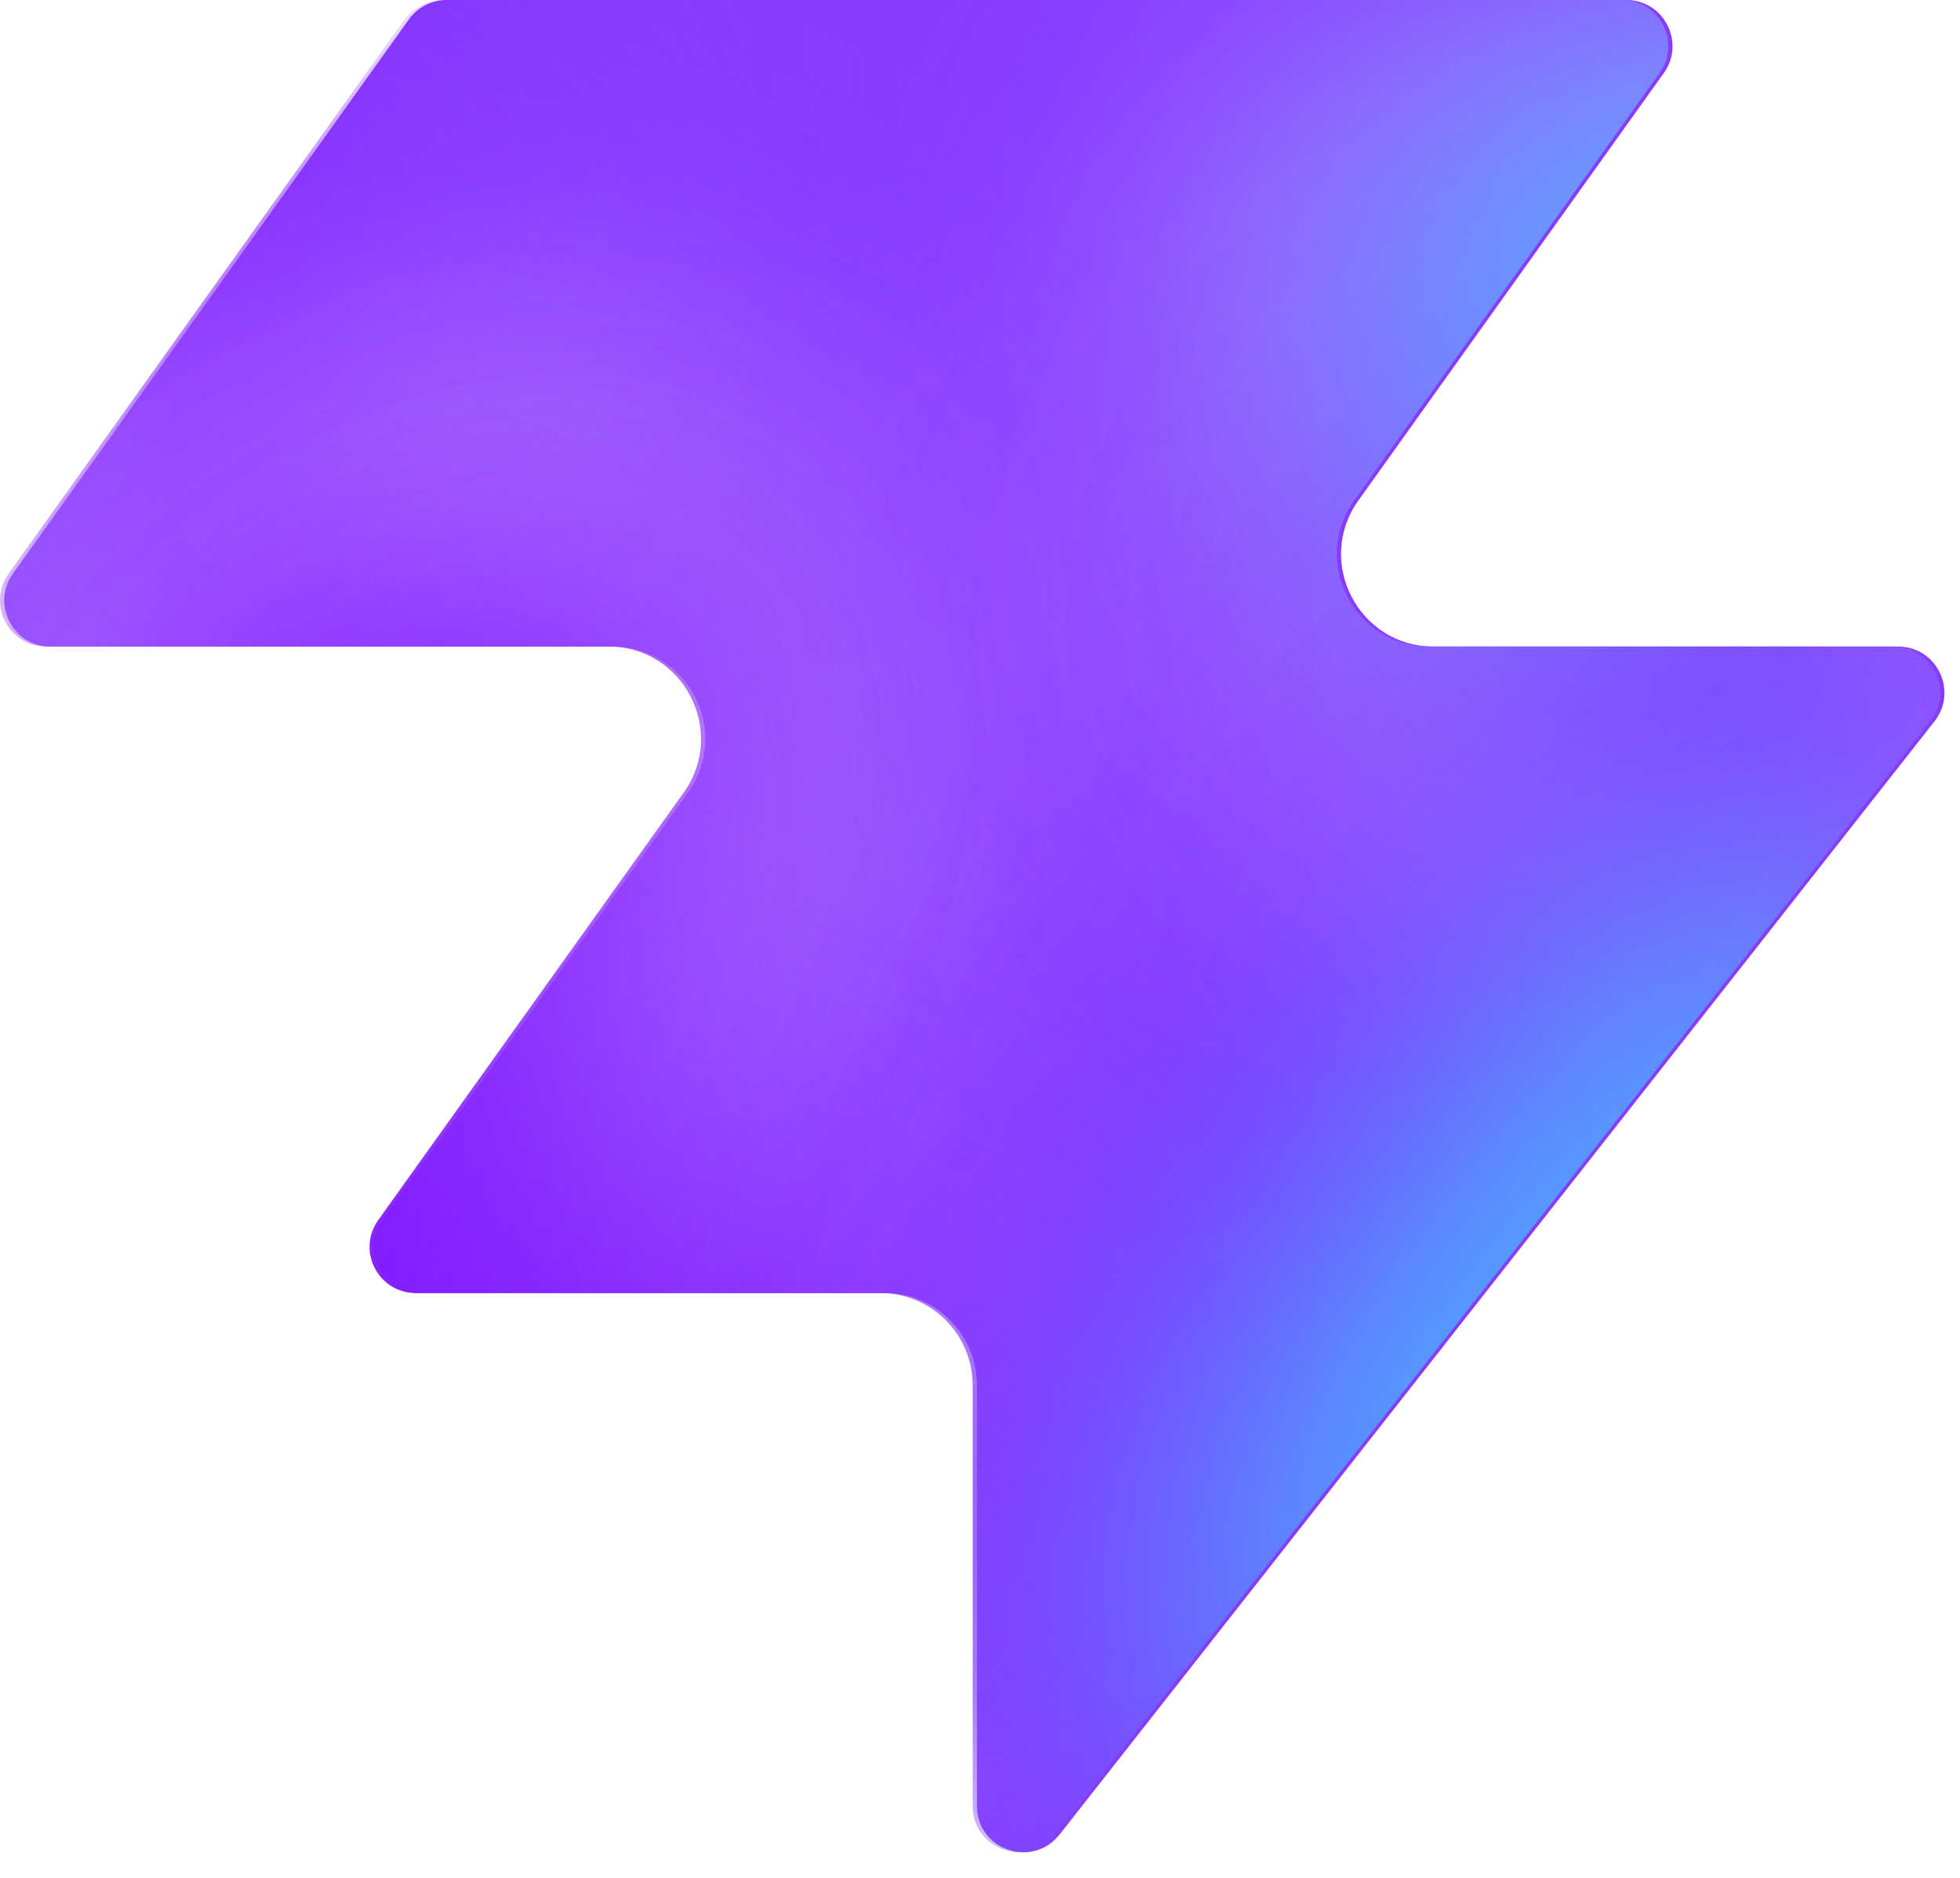
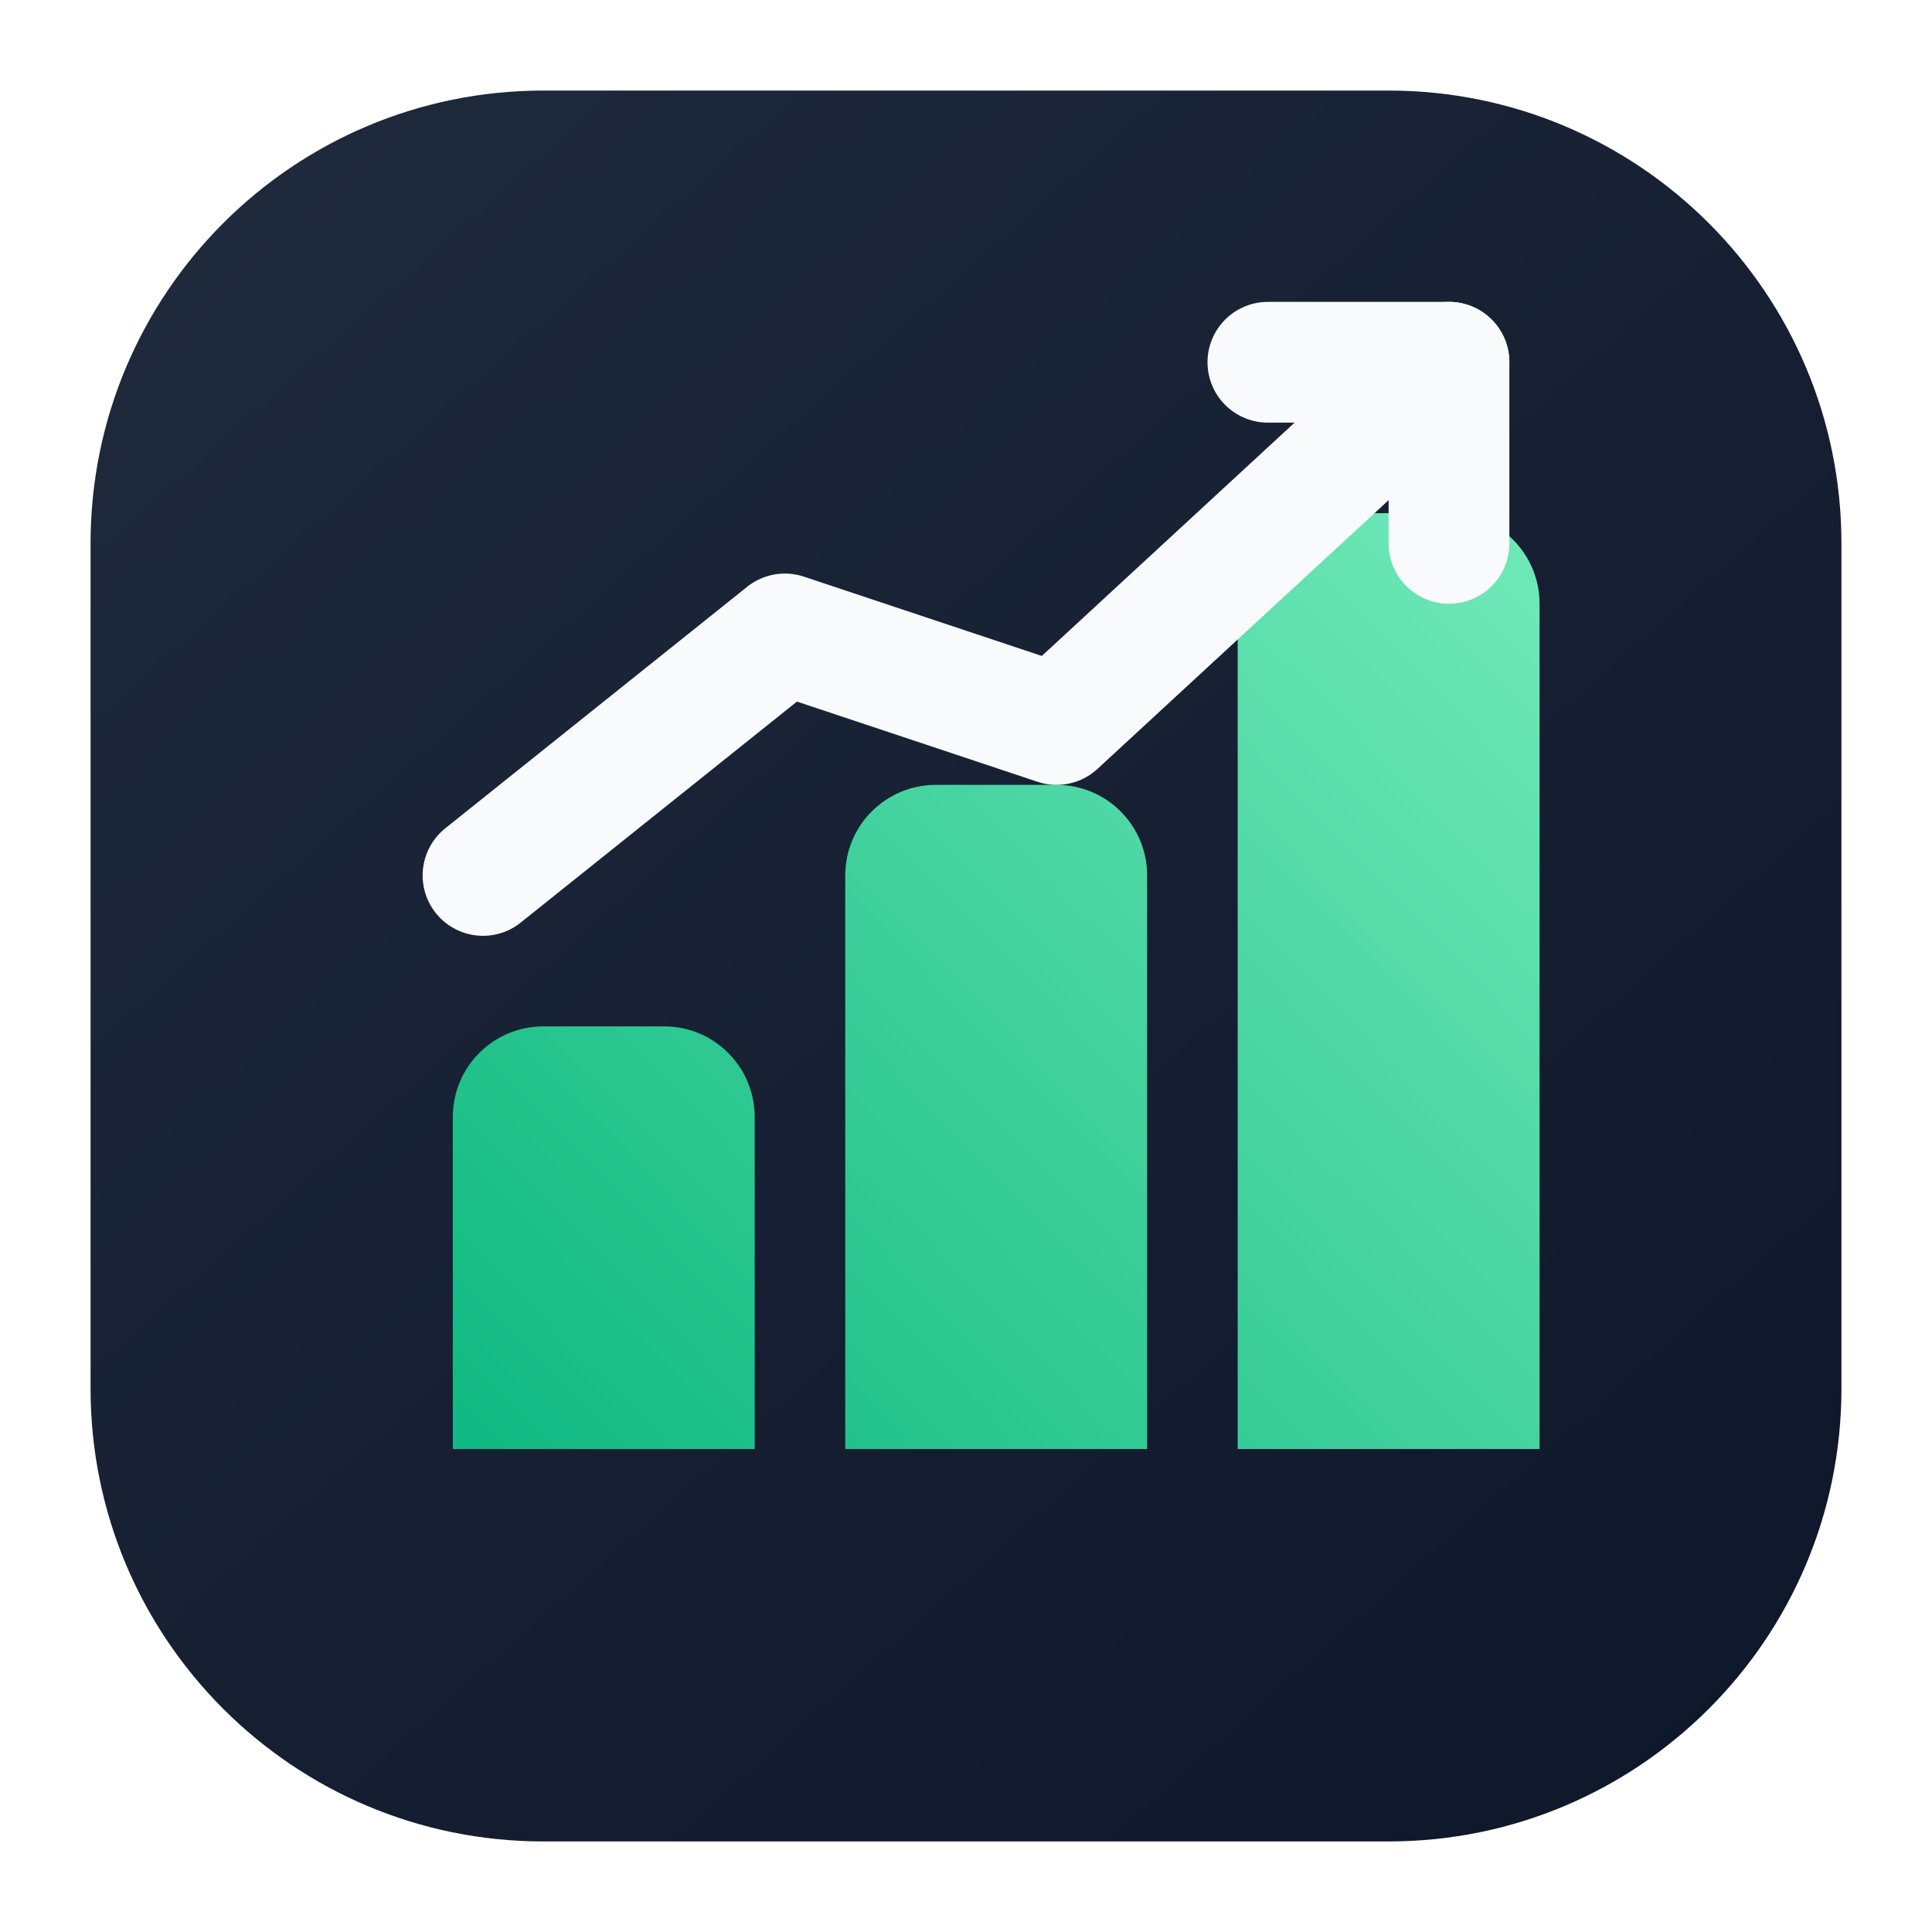
- <svg xmlns="http://www.w3.org/2000/svg" width="48" height="46" fill="none" viewBox="0 0 48 46">
-   <path fill="#863bff" d="M25.946 44.938c-.664.845-2.021.375-2.021-.698V33.937a2.26 2.26 0 0 0-2.262-2.262H10.287c-.92 0-1.456-1.04-.92-1.788l7.48-10.471c1.07-1.497 0-3.578-1.842-3.578H1.237c-.92 0-1.456-1.04-.92-1.788L10.013.474c.214-.297.556-.474.92-.474h28.894c.92 0 1.456 1.04.92 1.788l-7.48 10.471c-1.07 1.498 0 3.579 1.842 3.579h11.377c.943 0 1.473 1.088.89 1.83L25.947 44.94z" style="fill:#863bff;fill:color(display-p3 .525 .23 1);fill-opacity:1" />
-   <mask id="a" width="48" height="46" x="0" y="0" maskUnits="userSpaceOnUse" style="mask-type:alpha">
-     <path fill="#000" d="M25.842 44.938c-.664.844-2.021.375-2.021-.698V33.937a2.26 2.26 0 0 0-2.262-2.262H10.183c-.92 0-1.456-1.04-.92-1.788l7.48-10.471c1.07-1.498 0-3.579-1.842-3.579H1.133c-.92 0-1.456-1.04-.92-1.787L9.91.473c.214-.297.556-.474.92-.474h28.894c.92 0 1.456 1.04.92 1.788l-7.48 10.471c-1.07 1.498 0 3.578 1.842 3.578h11.377c.943 0 1.473 1.088.89 1.832L25.843 44.94z" style="fill:#000;fill-opacity:1" />
-   </mask>
-   <g mask="url(#a)">
-     <g filter="url(#b)">
-       <ellipse cx="5.508" cy="14.704" fill="#ede6ff" rx="5.508" ry="14.704" style="fill:#ede6ff;fill:color(display-p3 .927 .903 1);fill-opacity:1" transform="matrix(.00324 1 1 -.00324 -4.47 31.516)" />
-     </g>
-     <g filter="url(#c)">
-       <ellipse cx="10.399" cy="29.851" fill="#ede6ff" rx="10.399" ry="29.851" style="fill:#ede6ff;fill:color(display-p3 .927 .903 1);fill-opacity:1" transform="matrix(.00324 1 1 -.00324 -39.328 7.883)" />
-     </g>
-     <g filter="url(#d)">
-       <ellipse cx="5.508" cy="30.487" fill="#7e14ff" rx="5.508" ry="30.487" style="fill:#7e14ff;fill:color(display-p3 .492 .077 1);fill-opacity:1" transform="rotate(89.814 -25.913 -14.639)scale(1 -1)" />
-     </g>
-     <g filter="url(#e)">
-       <ellipse cx="5.508" cy="30.599" fill="#7e14ff" rx="5.508" ry="30.599" style="fill:#7e14ff;fill:color(display-p3 .492 .077 1);fill-opacity:1" transform="rotate(89.814 -32.644 -3.334)scale(1 -1)" />
-     </g>
-     <g filter="url(#f)">
-       <ellipse cx="5.508" cy="30.599" fill="#7e14ff" rx="5.508" ry="30.599" style="fill:#7e14ff;fill:color(display-p3 .492 .077 1);fill-opacity:1" transform="matrix(.00324 1 1 -.00324 -34.34 30.47)" />
-     </g>
-     <g filter="url(#g)">
-       <ellipse cx="14.072" cy="22.078" fill="#ede6ff" rx="14.072" ry="22.078" style="fill:#ede6ff;fill:color(display-p3 .927 .903 1);fill-opacity:1" transform="rotate(93.35 24.506 48.493)scale(-1 1)" />
-     </g>
-     <g filter="url(#h)">
-       <ellipse cx="3.47" cy="21.501" fill="#7e14ff" rx="3.47" ry="21.501" style="fill:#7e14ff;fill:color(display-p3 .492 .077 1);fill-opacity:1" transform="rotate(89.009 28.708 47.59)scale(-1 1)" />
-     </g>
-     <g filter="url(#i)">
-       <ellipse cx="3.47" cy="21.501" fill="#7e14ff" rx="3.47" ry="21.501" style="fill:#7e14ff;fill:color(display-p3 .492 .077 1);fill-opacity:1" transform="rotate(89.009 28.708 47.59)scale(-1 1)" />
-     </g>
-     <g filter="url(#j)">
-       <ellipse cx=".387" cy="8.972" fill="#7e14ff" rx="4.407" ry="29.108" style="fill:#7e14ff;fill:color(display-p3 .492 .077 1);fill-opacity:1" transform="rotate(39.51 .387 8.972)" />
-     </g>
-     <g filter="url(#k)">
-       <ellipse cx="47.523" cy="-6.092" fill="#7e14ff" rx="4.407" ry="29.108" style="fill:#7e14ff;fill:color(display-p3 .492 .077 1);fill-opacity:1" transform="rotate(37.892 47.523 -6.092)" />
-     </g>
-     <g filter="url(#l)">
-       <ellipse cx="41.412" cy="6.333" fill="#47bfff" rx="5.971" ry="9.665" style="fill:#47bfff;fill:color(display-p3 .28 .748 1);fill-opacity:1" transform="rotate(37.892 41.412 6.333)" />
-     </g>
-     <g filter="url(#m)">
-       <ellipse cx="-1.879" cy="38.332" fill="#7e14ff" rx="4.407" ry="29.108" style="fill:#7e14ff;fill:color(display-p3 .492 .077 1);fill-opacity:1" transform="rotate(37.892 -1.88 38.332)" />
-     </g>
-     <g filter="url(#n)">
-       <ellipse cx="-1.879" cy="38.332" fill="#7e14ff" rx="4.407" ry="29.108" style="fill:#7e14ff;fill:color(display-p3 .492 .077 1);fill-opacity:1" transform="rotate(37.892 -1.88 38.332)" />
-     </g>
-     <g filter="url(#o)">
-       <ellipse cx="35.651" cy="29.907" fill="#7e14ff" rx="4.407" ry="29.108" style="fill:#7e14ff;fill:color(display-p3 .492 .077 1);fill-opacity:1" transform="rotate(37.892 35.651 29.907)" />
-     </g>
-     <g filter="url(#p)">
-       <ellipse cx="38.418" cy="32.4" fill="#47bfff" rx="5.971" ry="15.297" style="fill:#47bfff;fill:color(display-p3 .28 .748 1);fill-opacity:1" transform="rotate(37.892 38.418 32.4)" />
-     </g>
-   </g>
+ <svg xmlns="http://www.w3.org/2000/svg" viewBox="0 0 64 64">
  <defs>
-     <filter id="b" width="60.045" height="41.654" x="-19.77" y="16.149" color-interpolation-filters="sRGB" filterUnits="userSpaceOnUse">
-       <feFlood flood-opacity="0" result="BackgroundImageFix" />
-       <feBlend in="SourceGraphic" in2="BackgroundImageFix" result="shape" />
-       <feGaussianBlur result="effect1_foregroundBlur_2002_17158" stdDeviation="7.659" />
-     </filter>
-     <filter id="c" width="90.34" height="51.437" x="-54.613" y="-7.533" color-interpolation-filters="sRGB" filterUnits="userSpaceOnUse">
-       <feFlood flood-opacity="0" result="BackgroundImageFix" />
-       <feBlend in="SourceGraphic" in2="BackgroundImageFix" result="shape" />
-       <feGaussianBlur result="effect1_foregroundBlur_2002_17158" stdDeviation="7.659" />
-     </filter>
-     <filter id="d" width="79.355" height="29.4" x="-49.64" y="2.03" color-interpolation-filters="sRGB" filterUnits="userSpaceOnUse">
-       <feFlood flood-opacity="0" result="BackgroundImageFix" />
-       <feBlend in="SourceGraphic" in2="BackgroundImageFix" result="shape" />
-       <feGaussianBlur result="effect1_foregroundBlur_2002_17158" stdDeviation="4.596" />
-     </filter>
-     <filter id="e" width="79.579" height="29.4" x="-45.045" y="20.029" color-interpolation-filters="sRGB" filterUnits="userSpaceOnUse">
-       <feFlood flood-opacity="0" result="BackgroundImageFix" />
-       <feBlend in="SourceGraphic" in2="BackgroundImageFix" result="shape" />
-       <feGaussianBlur result="effect1_foregroundBlur_2002_17158" stdDeviation="4.596" />
-     </filter>
-     <filter id="f" width="79.579" height="29.4" x="-43.513" y="21.178" color-interpolation-filters="sRGB" filterUnits="userSpaceOnUse">
-       <feFlood flood-opacity="0" result="BackgroundImageFix" />
-       <feBlend in="SourceGraphic" in2="BackgroundImageFix" result="shape" />
-       <feGaussianBlur result="effect1_foregroundBlur_2002_17158" stdDeviation="4.596" />
-     </filter>
-     <filter id="g" width="74.749" height="58.852" x="15.756" y="-17.901" color-interpolation-filters="sRGB" filterUnits="userSpaceOnUse">
-       <feFlood flood-opacity="0" result="BackgroundImageFix" />
-       <feBlend in="SourceGraphic" in2="BackgroundImageFix" result="shape" />
-       <feGaussianBlur result="effect1_foregroundBlur_2002_17158" stdDeviation="7.659" />
-     </filter>
-     <filter id="h" width="61.377" height="25.362" x="23.548" y="2.284" color-interpolation-filters="sRGB" filterUnits="userSpaceOnUse">
-       <feFlood flood-opacity="0" result="BackgroundImageFix" />
-       <feBlend in="SourceGraphic" in2="BackgroundImageFix" result="shape" />
-       <feGaussianBlur result="effect1_foregroundBlur_2002_17158" stdDeviation="4.596" />
-     </filter>
-     <filter id="i" width="61.377" height="25.362" x="23.548" y="2.284" color-interpolation-filters="sRGB" filterUnits="userSpaceOnUse">
-       <feFlood flood-opacity="0" result="BackgroundImageFix" />
-       <feBlend in="SourceGraphic" in2="BackgroundImageFix" result="shape" />
-       <feGaussianBlur result="effect1_foregroundBlur_2002_17158" stdDeviation="4.596" />
-     </filter>
-     <filter id="j" width="56.045" height="63.649" x="-27.636" y="-22.853" color-interpolation-filters="sRGB" filterUnits="userSpaceOnUse">
-       <feFlood flood-opacity="0" result="BackgroundImageFix" />
-       <feBlend in="SourceGraphic" in2="BackgroundImageFix" result="shape" />
-       <feGaussianBlur result="effect1_foregroundBlur_2002_17158" stdDeviation="4.596" />
-     </filter>
-     <filter id="k" width="54.814" height="64.646" x="20.116" y="-38.415" color-interpolation-filters="sRGB" filterUnits="userSpaceOnUse">
-       <feFlood flood-opacity="0" result="BackgroundImageFix" />
-       <feBlend in="SourceGraphic" in2="BackgroundImageFix" result="shape" />
-       <feGaussianBlur result="effect1_foregroundBlur_2002_17158" stdDeviation="4.596" />
-     </filter>
-     <filter id="l" width="33.541" height="35.313" x="24.641" y="-11.323" color-interpolation-filters="sRGB" filterUnits="userSpaceOnUse">
-       <feFlood flood-opacity="0" result="BackgroundImageFix" />
-       <feBlend in="SourceGraphic" in2="BackgroundImageFix" result="shape" />
-       <feGaussianBlur result="effect1_foregroundBlur_2002_17158" stdDeviation="4.596" />
-     </filter>
-     <filter id="m" width="54.814" height="64.646" x="-29.286" y="6.009" color-interpolation-filters="sRGB" filterUnits="userSpaceOnUse">
-       <feFlood flood-opacity="0" result="BackgroundImageFix" />
-       <feBlend in="SourceGraphic" in2="BackgroundImageFix" result="shape" />
-       <feGaussianBlur result="effect1_foregroundBlur_2002_17158" stdDeviation="4.596" />
-     </filter>
-     <filter id="n" width="54.814" height="64.646" x="-29.286" y="6.009" color-interpolation-filters="sRGB" filterUnits="userSpaceOnUse">
-       <feFlood flood-opacity="0" result="BackgroundImageFix" />
-       <feBlend in="SourceGraphic" in2="BackgroundImageFix" result="shape" />
-       <feGaussianBlur result="effect1_foregroundBlur_2002_17158" stdDeviation="4.596" />
-     </filter>
-     <filter id="o" width="54.814" height="64.646" x="8.244" y="-2.416" color-interpolation-filters="sRGB" filterUnits="userSpaceOnUse">
-       <feFlood flood-opacity="0" result="BackgroundImageFix" />
-       <feBlend in="SourceGraphic" in2="BackgroundImageFix" result="shape" />
-       <feGaussianBlur result="effect1_foregroundBlur_2002_17158" stdDeviation="4.596" />
-     </filter>
-     <filter id="p" width="39.409" height="43.623" x="18.713" y="10.588" color-interpolation-filters="sRGB" filterUnits="userSpaceOnUse">
-       <feFlood flood-opacity="0" result="BackgroundImageFix" />
-       <feBlend in="SourceGraphic" in2="BackgroundImageFix" result="shape" />
-       <feGaussianBlur result="effect1_foregroundBlur_2002_17158" stdDeviation="4.596" />
-     </filter>
+     <linearGradient id="background" x1="8" y1="6" x2="56" y2="60" gradientUnits="userSpaceOnUse">
+       <stop stop-color="#1e293b" />
+       <stop offset="1" stop-color="#0f172a" />
+     </linearGradient>
+     <linearGradient id="bars" x1="16" y1="48" x2="48" y2="17" gradientUnits="userSpaceOnUse">
+       <stop stop-color="#10b981" />
+       <stop offset="1" stop-color="#6ee7b7" />
+     </linearGradient>
  </defs>
+   <rect x="3" y="3" width="58" height="58" rx="15" fill="url(#background)" />
+   <path d="M15 48V37a3 3 0 0 1 3-3h4a3 3 0 0 1 3 3v11H15Z" fill="url(#bars)" />
+   <path d="M28 48V29a3 3 0 0 1 3-3h4a3 3 0 0 1 3 3v19H28Z" fill="url(#bars)" />
+   <path d="M41 48V20a3 3 0 0 1 3-3h4a3 3 0 0 1 3 3v28H41Z" fill="url(#bars)" />
+   <path d="m16 29 10-8 9 3 13-12" fill="none" stroke="#f8fafc" stroke-width="4" stroke-linecap="round" stroke-linejoin="round" />
+   <path d="M42 12h6v6" fill="none" stroke="#f8fafc" stroke-width="4" stroke-linecap="round" stroke-linejoin="round" />
</svg>
